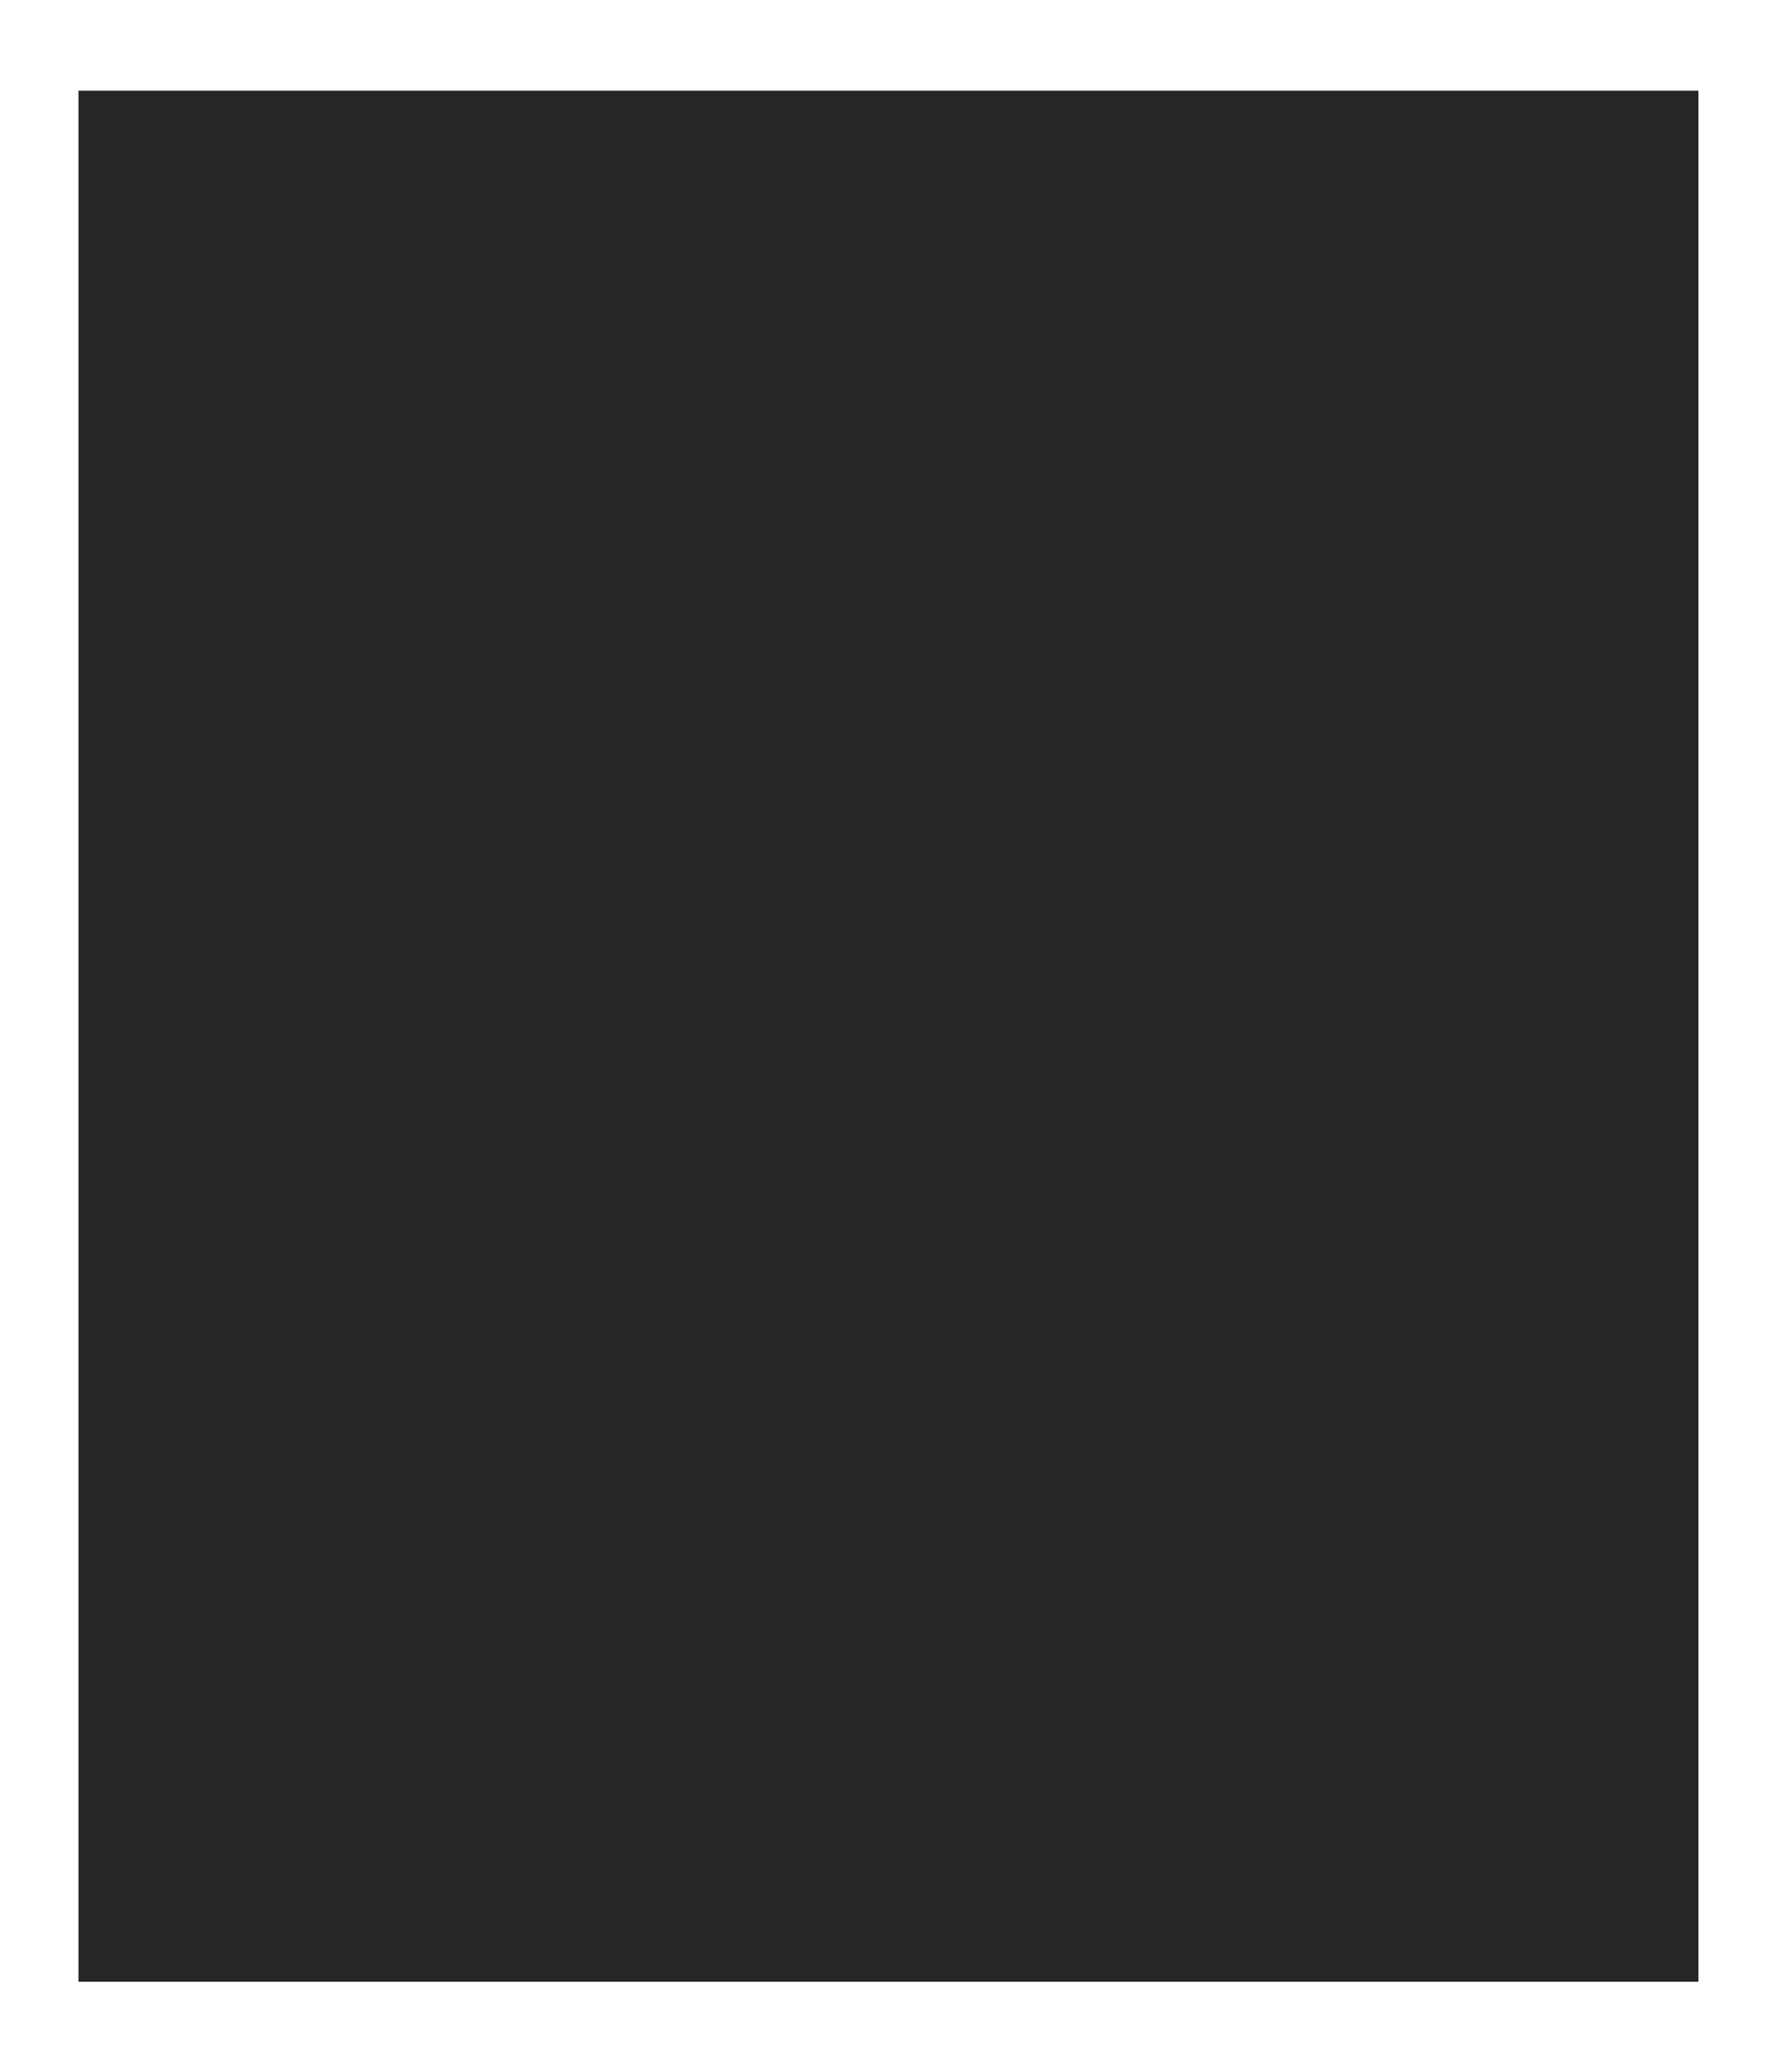
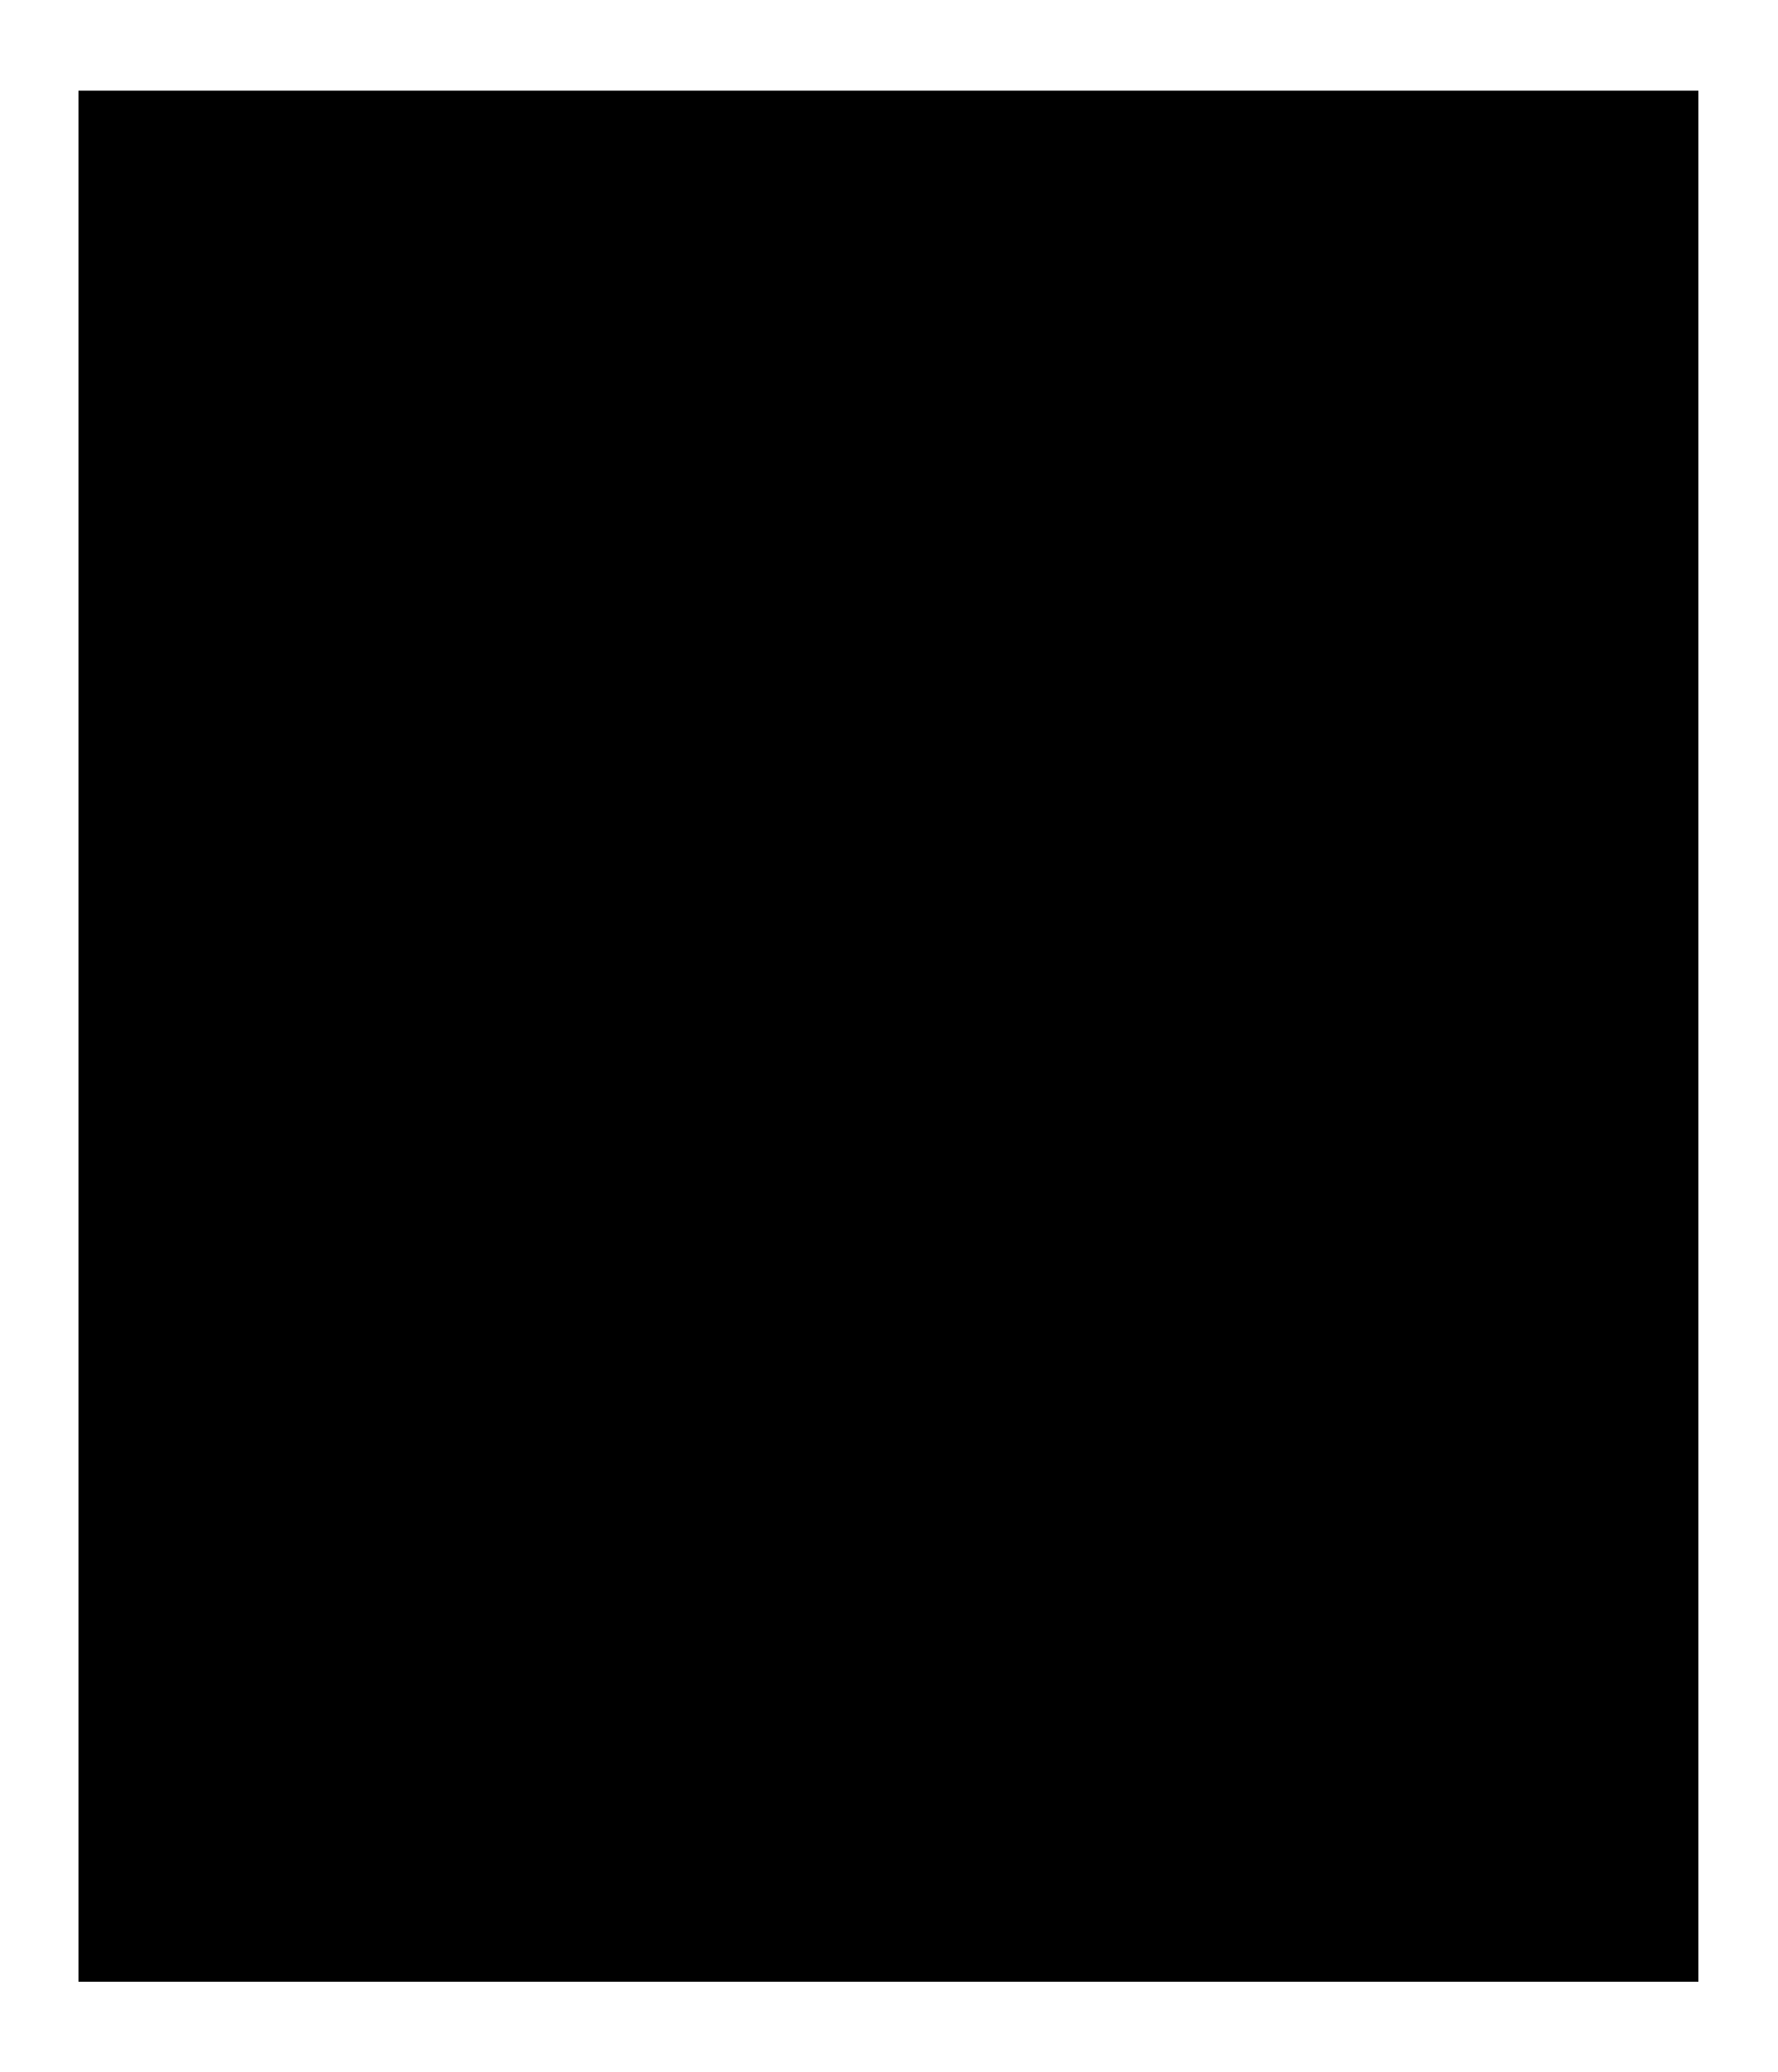
<svg xmlns="http://www.w3.org/2000/svg" xmlns:xlink="http://www.w3.org/1999/xlink" version="1.1" id="Layer_1" x="0px" y="0px" viewBox="0 0 435 507.2" style="enable-background:new 0 0 435 507.2;" xml:space="preserve">
  <style type="text/css">
- 	.st0{opacity:0.85;clip-path:url(#SVGID_00000085244808074793113030000010198672513058190495_);}
+ 	.st0{clip-path:url(#SVGID_00000004539836322911110610000010109778556032731322_);enable-background:new    ;}
</style>
  <g>
-     <defs>
-       <rect id="SVGID_1_" width="435" height="507.2" />
-     </defs>
-     <clipPath id="SVGID_00000132791627144171200850000011369648198016403091_">
-       <use xlink:href="#SVGID_1_" style="overflow:visible;" />
-     </clipPath>
-     <rect id="siyah_arka" x="19.2" y="22.2" style="opacity:0.85;clip-path:url(#SVGID_00000132791627144171200850000011369648198016403091_);" width="396.5" height="462.9" />
+     <g>
+       <defs>
+         <rect id="SVGID_1_" width="435" height="507.2" />
+       </defs>
+       <clipPath id="SVGID_00000001653830124872248510000002574762403678125992_">
+         <use xlink:href="#SVGID_1_" style="overflow:visible;" />
+       </clipPath>
+       <rect id="siyah_arka" x="19.2" y="22.2" style="clip-path:url(#SVGID_00000001653830124872248510000002574762403678125992_);enable-background:new    ;" width="396.5" height="462.9" />
+     </g>
  </g>
</svg>
